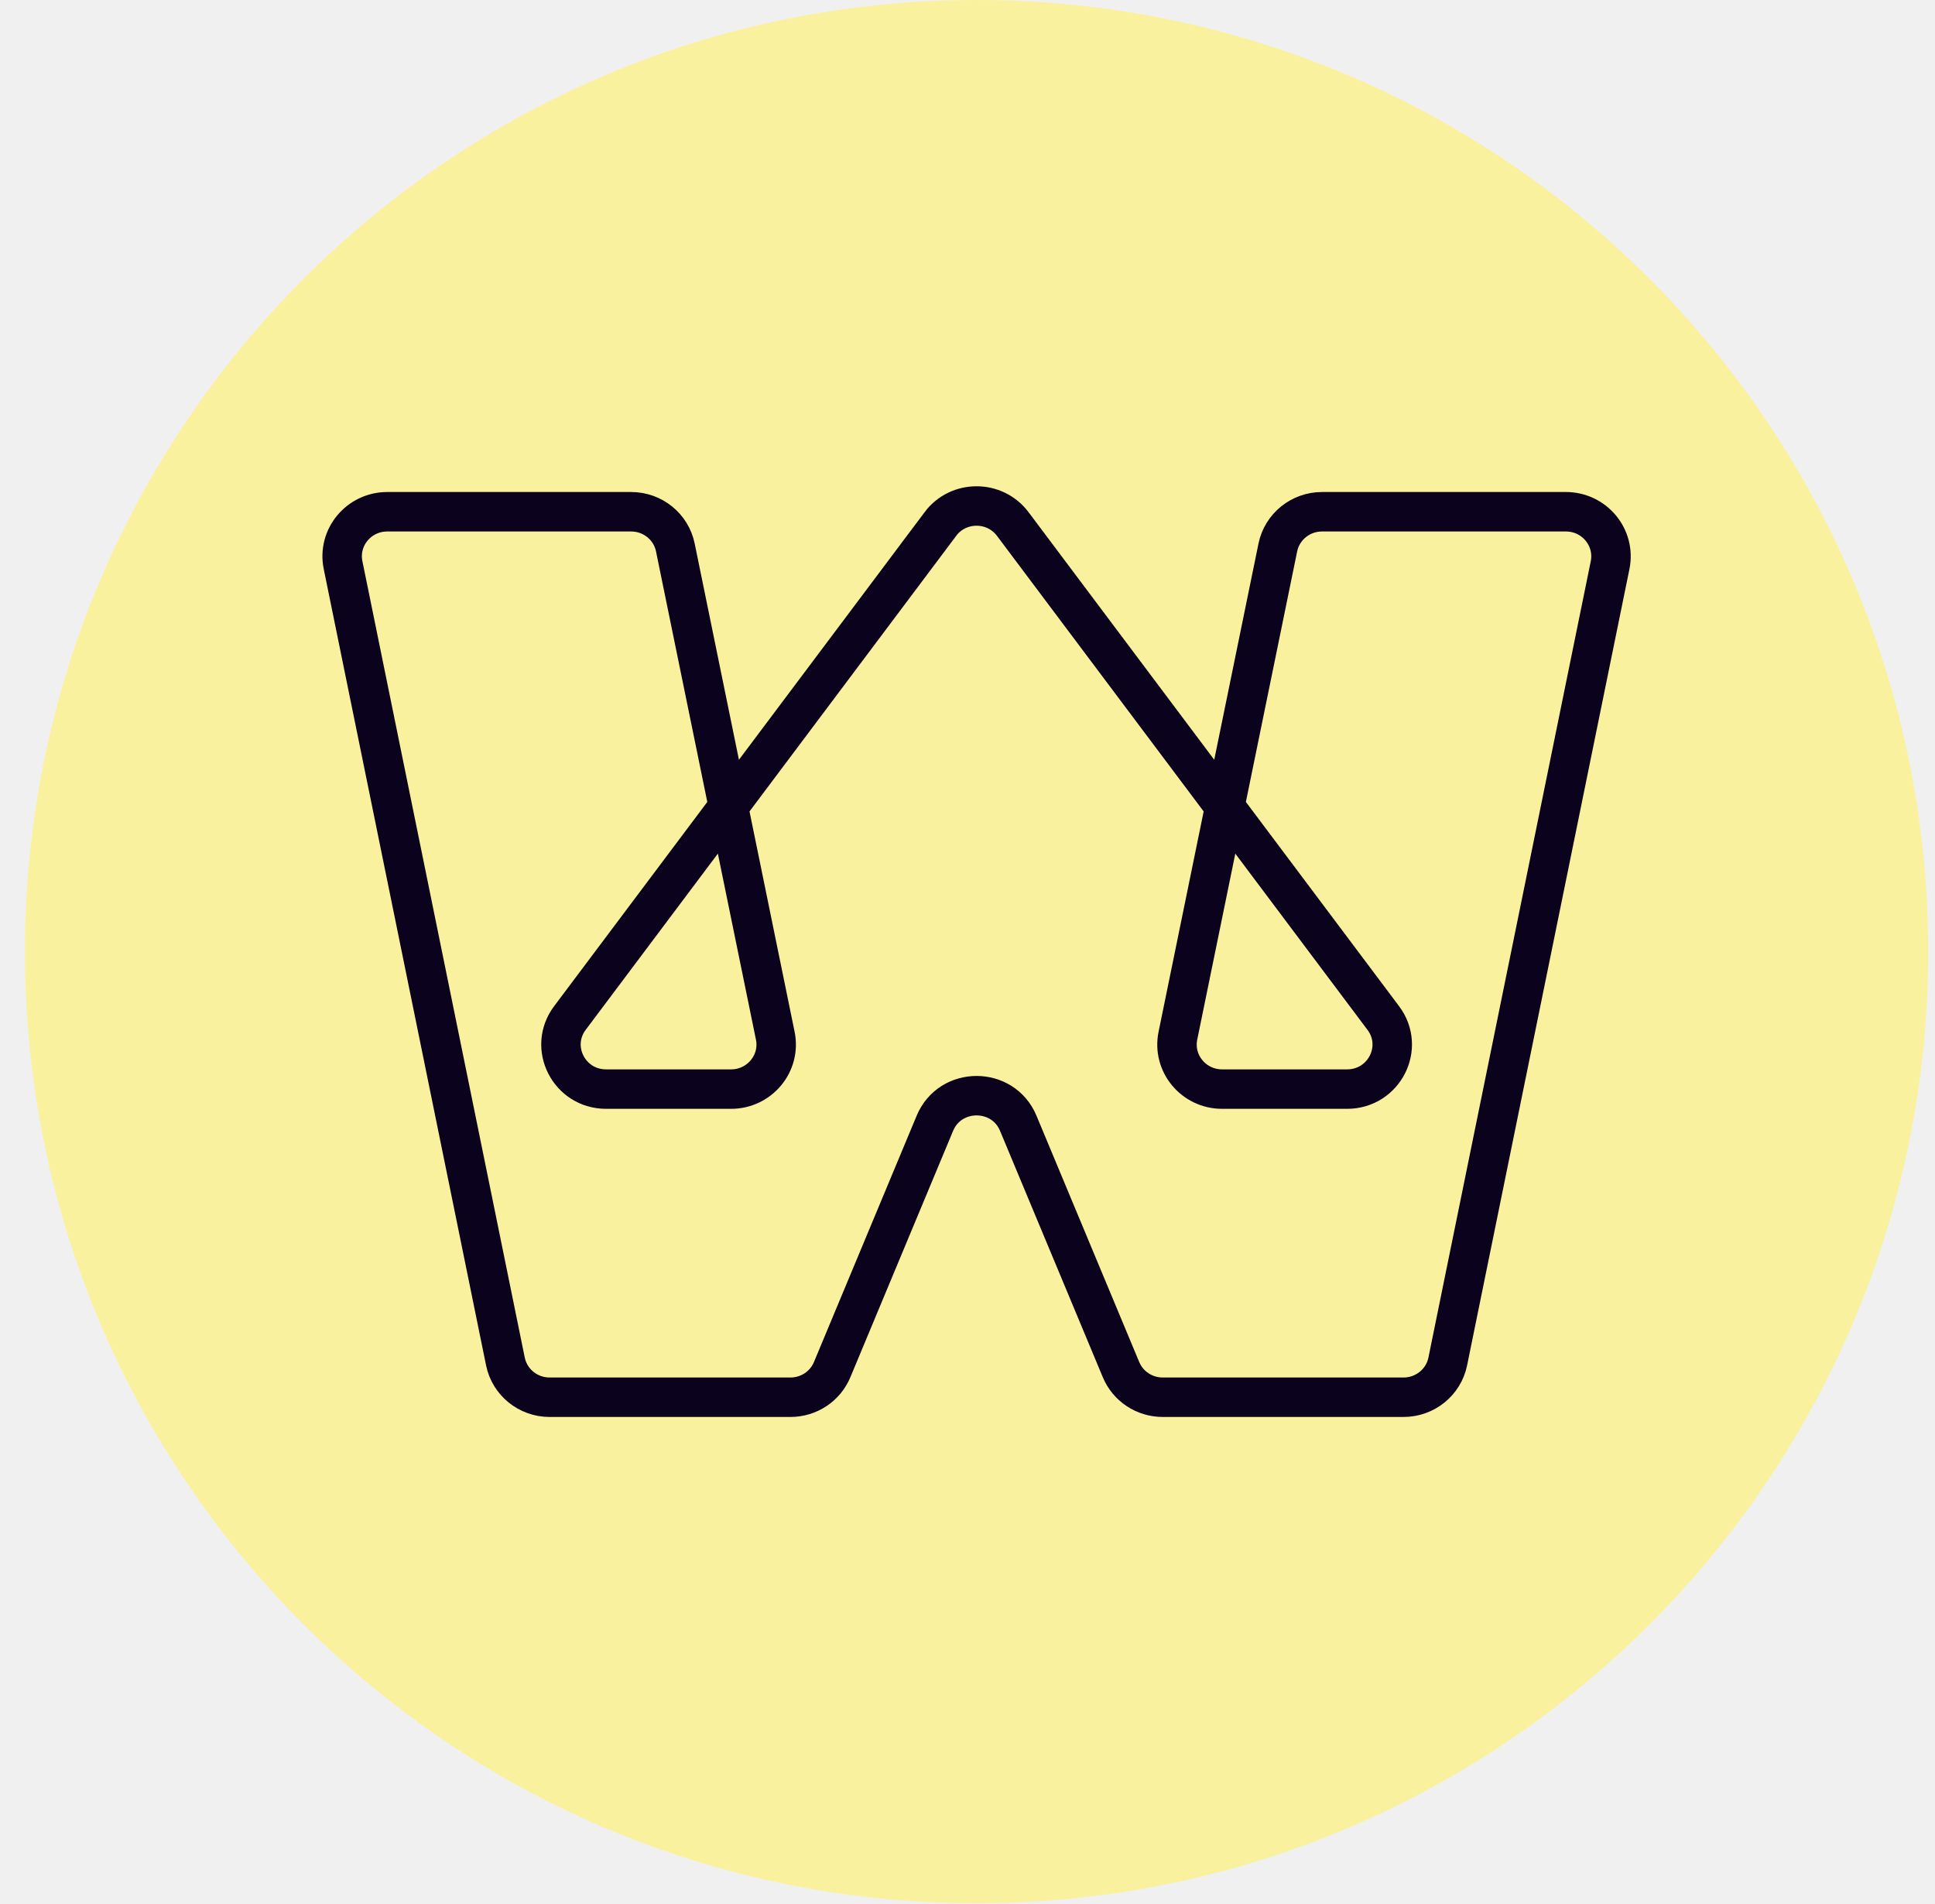
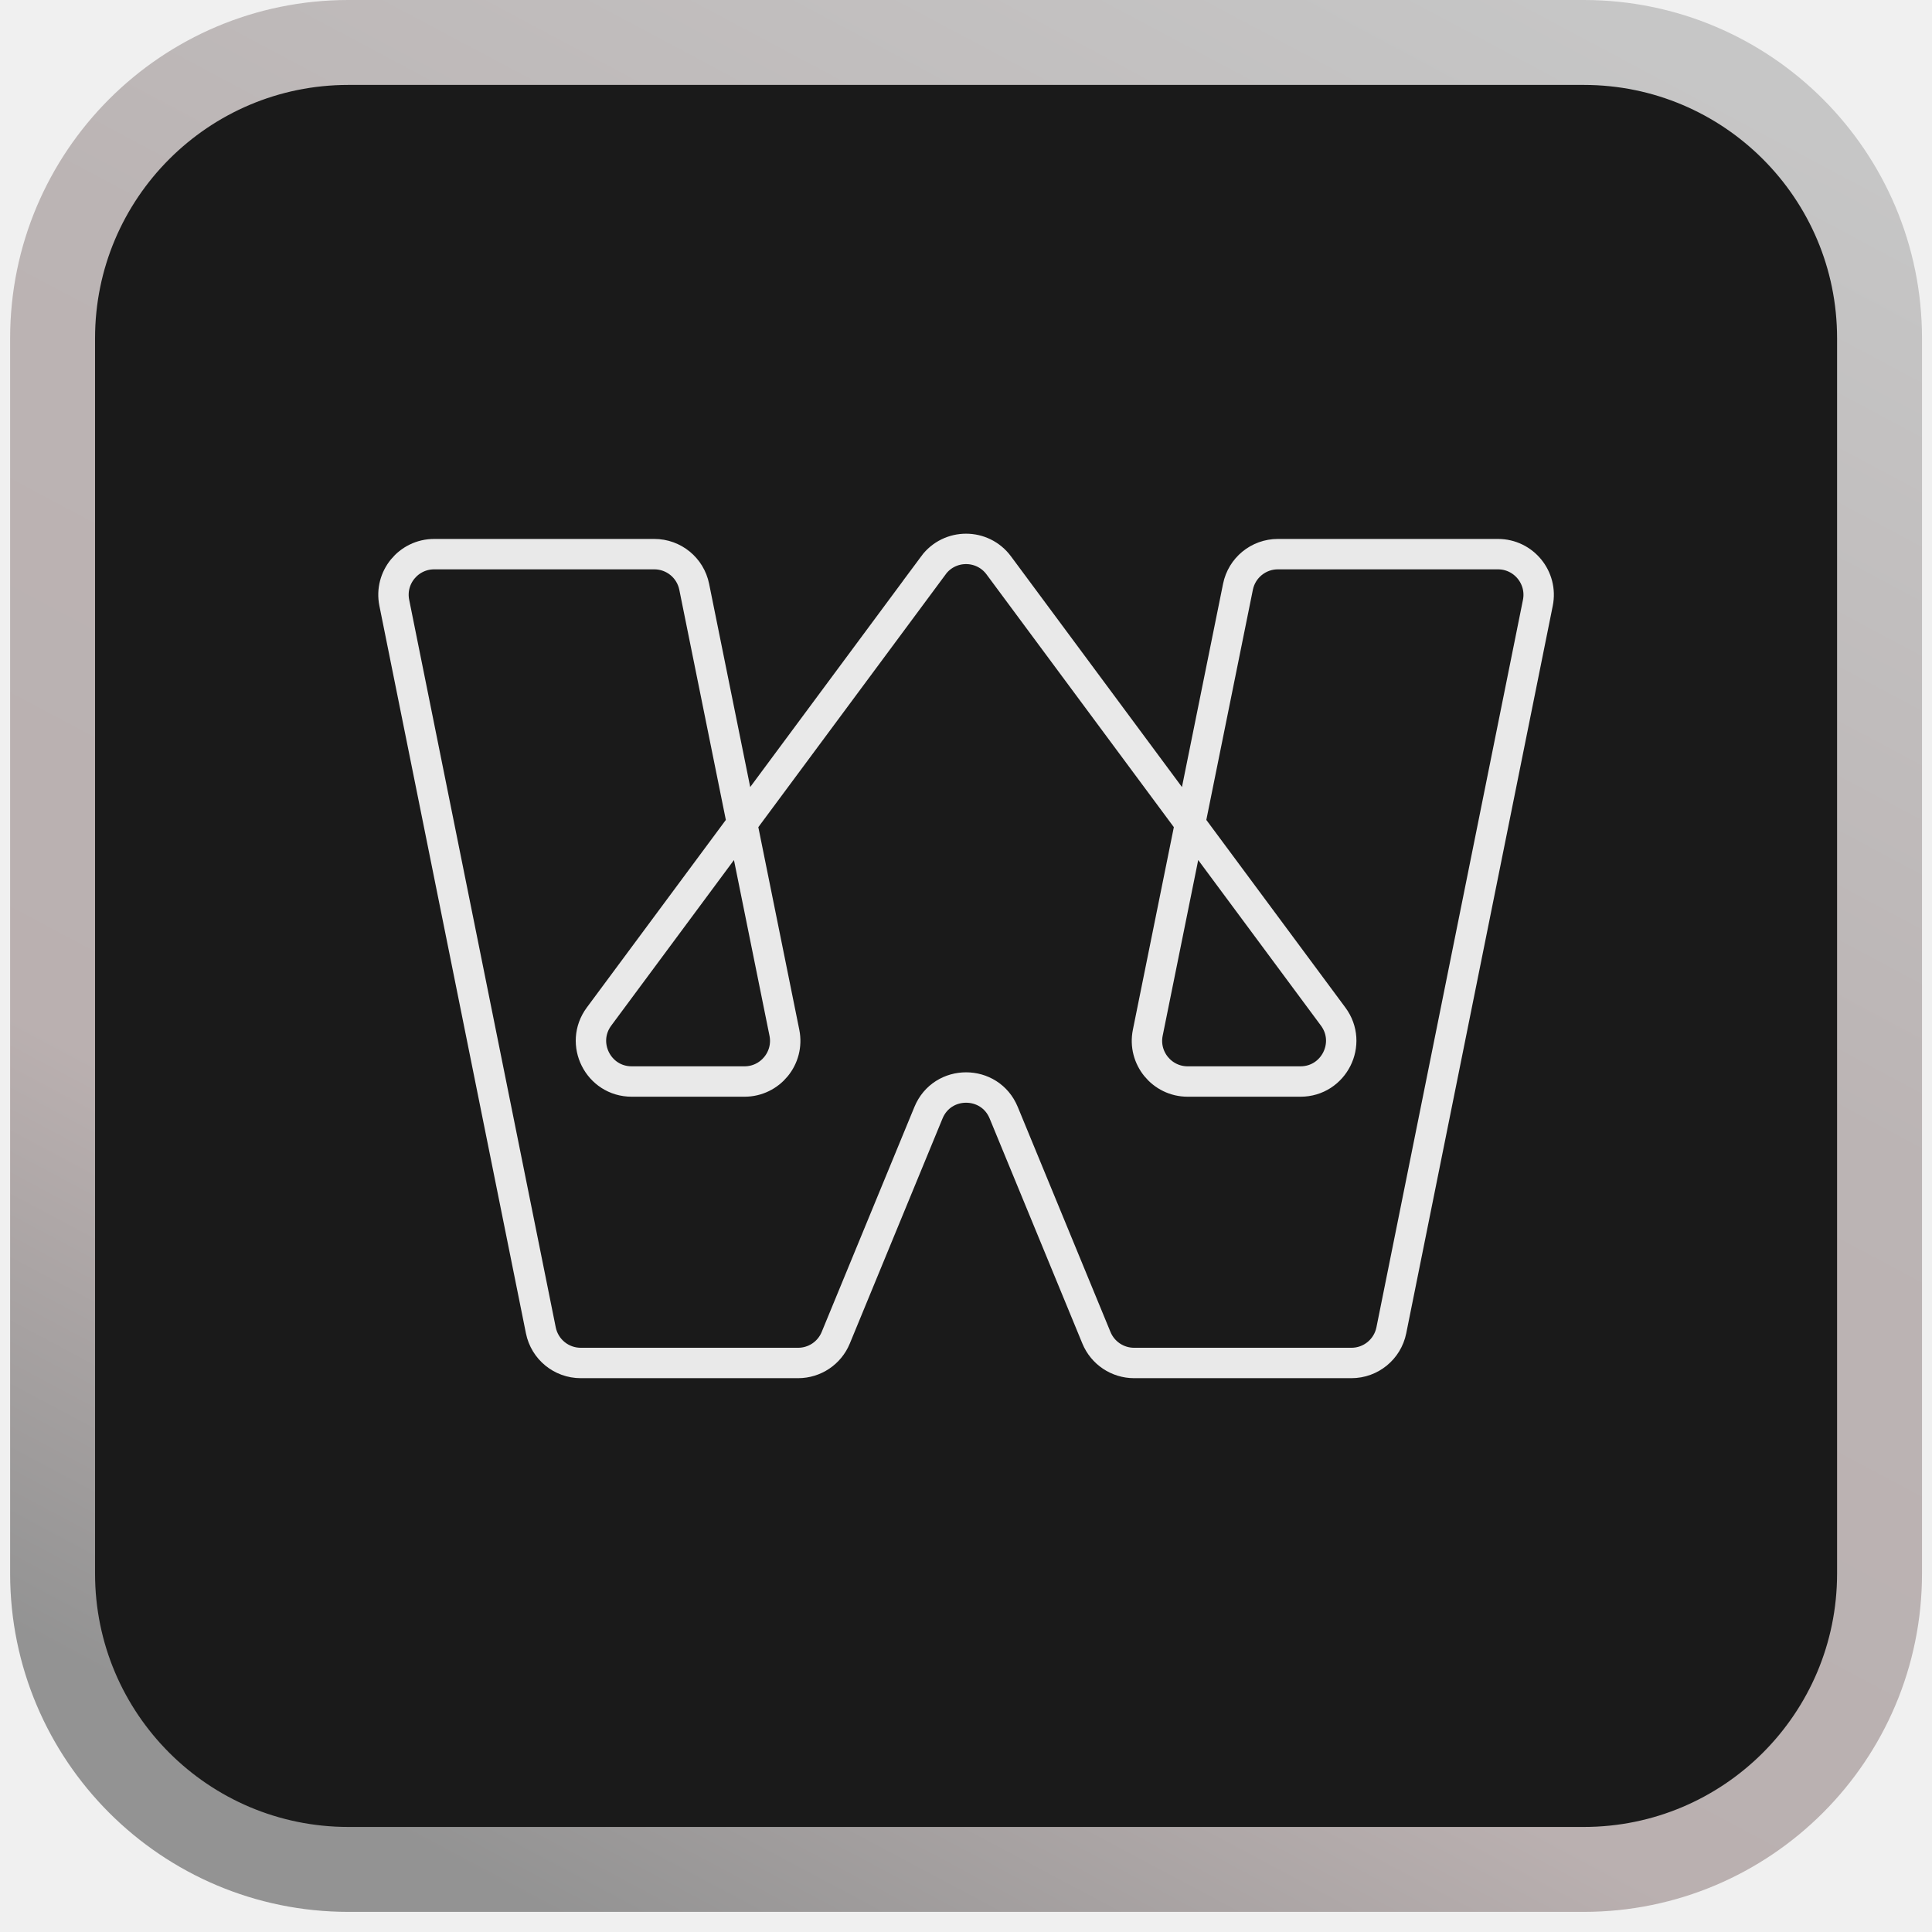
- <svg xmlns="http://www.w3.org/2000/svg" width="61" height="60" viewBox="0 0 61 60" fill="none">
-   <circle cx="30.786" cy="30" r="30" fill="#FAF19F" />
-   <path d="M29.645 16.521L17.966 32.093C17.271 33.02 17.939 34.334 19.107 34.334H23.047C23.945 34.334 24.619 33.521 24.44 32.65L21.29 17.259C21.156 16.603 20.573 16.133 19.897 16.133H12.208C11.31 16.133 10.636 16.946 10.815 17.815L15.933 42.921C16.067 43.577 16.65 44.048 17.326 44.048H24.919C25.496 44.048 26.014 43.705 26.233 43.179L29.472 35.411C29.956 34.252 31.617 34.252 32.1 35.411L35.34 43.179C35.559 43.705 36.079 44.048 36.654 44.048H44.247C44.923 44.048 45.506 43.577 45.64 42.921L50.758 17.815C50.934 16.946 50.262 16.133 49.365 16.133H41.676C41 16.133 40.417 16.605 40.283 17.259L37.133 32.65C36.954 33.521 37.628 34.334 38.526 34.334H42.466C43.634 34.334 44.304 33.02 43.607 32.093L31.928 16.521C31.359 15.762 30.212 15.762 29.643 16.521H29.645Z" stroke="#0B031D" stroke-width="1.244" stroke-miterlimit="10" />
+ <svg xmlns="http://www.w3.org/2000/svg" width="91" height="91" viewBox="0 0 91 91" fill="none">
+   <path d="M73.723 0.717H17.284C8.749 0.717 1.83 7.656 1.83 16.216V72.82C1.83 81.379 8.749 88.318 17.284 88.318H73.723C82.258 88.318 89.177 81.379 89.177 72.82V16.216C89.177 7.656 82.258 0.717 73.723 0.717Z" fill="#1A1A1A" />
+   <path d="M16.41 2H74.597C82.291 2 88.529 8.238 88.529 15.932V74.119C88.529 81.814 82.291 88.052 74.597 88.052H16.41C8.715 88.052 2.477 81.814 2.477 74.119V15.932C2.477 8.238 8.715 2 16.41 2Z" stroke="url(#paint0_linear_1089_607)" stroke-width="4" />
+   <g opacity="0.9">
+     <path d="M43.965 26.63L28.215 47.882C27.278 49.147 28.179 50.941 29.754 50.941H35.067C36.277 50.941 37.187 49.831 36.946 48.643L32.698 27.638C32.517 26.742 31.731 26.101 30.819 26.101H20.451C19.24 26.101 18.331 27.21 18.572 28.396L25.474 62.659C25.654 63.555 26.44 64.198 27.352 64.198H37.592C38.37 64.198 39.068 63.73 39.364 63.012L43.732 52.411C44.384 50.828 46.624 50.828 47.276 52.411L51.644 63.012C51.94 63.73 52.641 64.198 53.416 64.198H63.655C64.567 64.198 65.353 63.555 65.534 62.659L72.435 28.396C72.674 27.21 71.767 26.101 70.557 26.101H60.188C59.276 26.101 58.49 26.745 58.31 27.638L54.062 48.643C53.821 49.831 54.73 50.941 55.941 50.941H61.254C62.828 50.941 63.732 49.147 62.793 47.882L47.043 26.63C46.276 25.595 44.729 25.595 43.962 26.63H43.965Z" stroke="white" stroke-width="1.432" stroke-miterlimit="10" />
+   </g>
+   <defs>
+     <linearGradient id="paint0_linear_1089_607" x1="73.629" y1="2.32561e-07" x2="25.655" y2="90.052" gradientUnits="userSpaceOnUse">
+       <stop stop-color="#C6C6C6" />
+       <stop offset="0.401" stop-color="#BBB4B4" />
+       <stop offset="0.75" stop-color="#BAB0B0" />
+       <stop offset="1" stop-color="#939393" />
+     </linearGradient>
+   </defs>
</svg>
